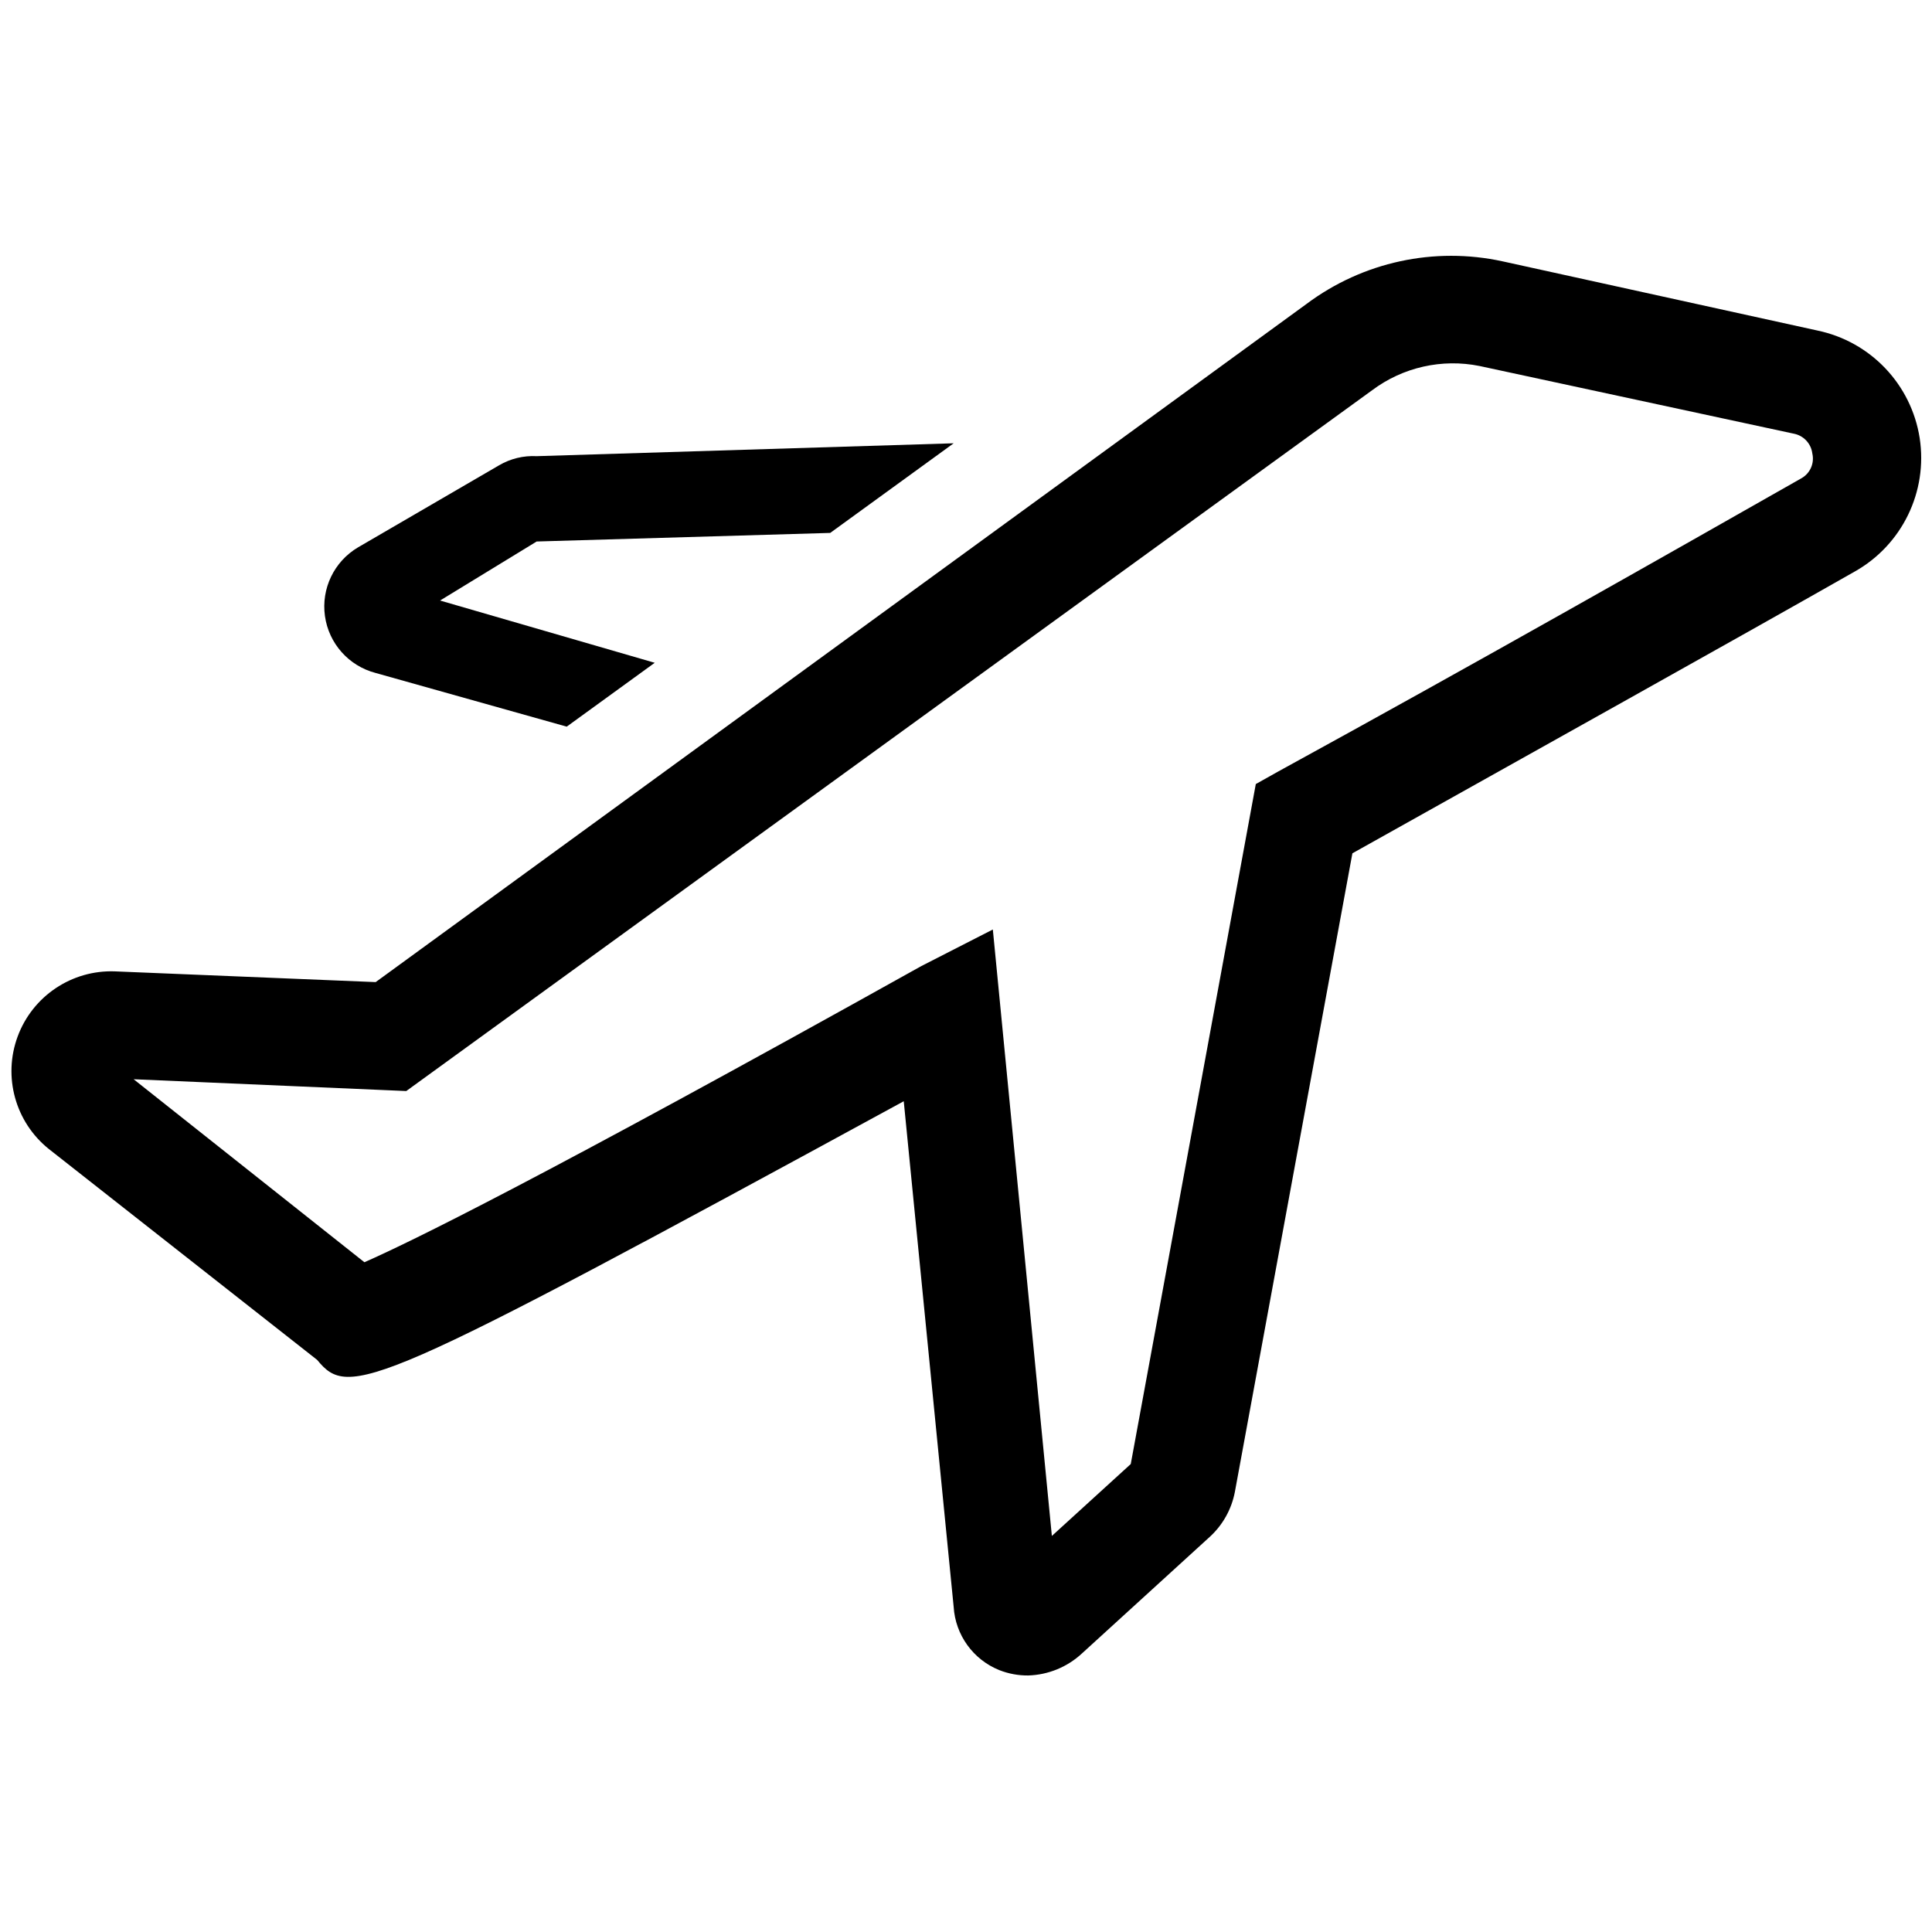
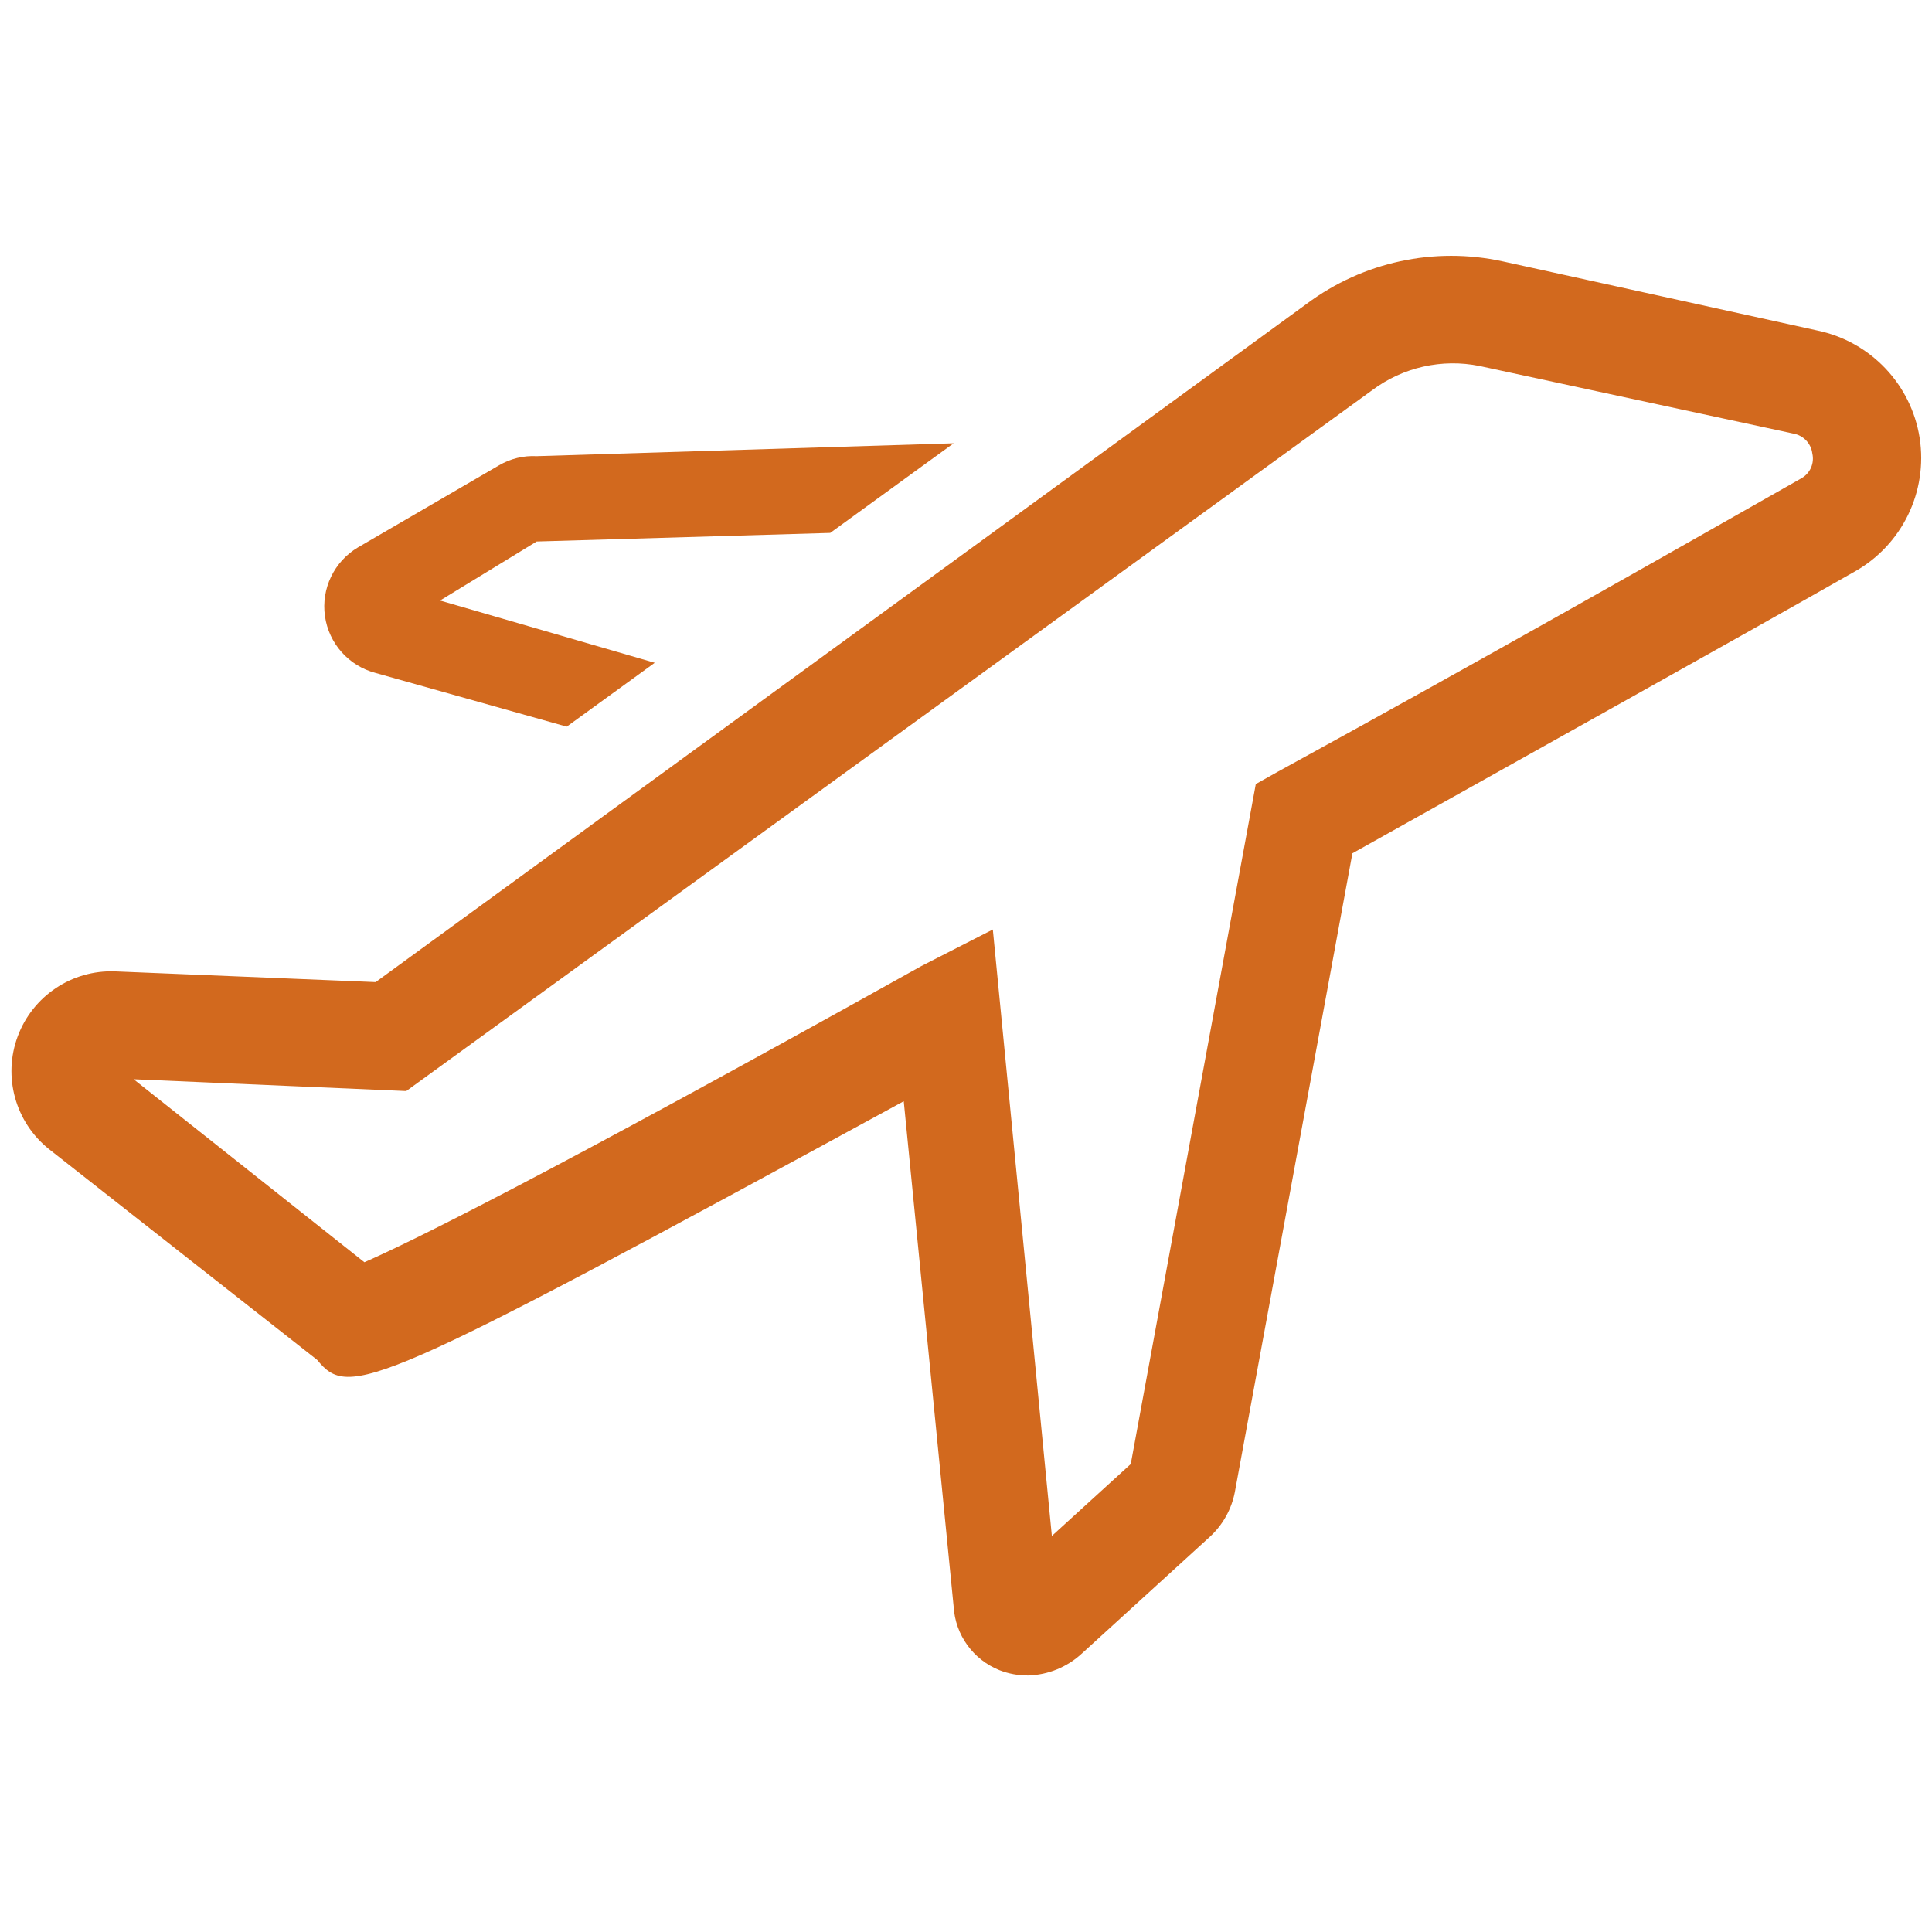
- <svg xmlns="http://www.w3.org/2000/svg" height="36" preserveAspectRatio="xMidYMid meet" viewBox="0 0 36 36" width="36">
+ <svg xmlns="http://www.w3.org/2000/svg" height="36" preserveAspectRatio="xMidYMid meet" viewBox="0 0 36 36" width="36" fill="#D2691E">
  <path d="m35.77 8.16a2.43 2.43 0 0 0 -1.9-2l-5.87-1.29a4.5 4.5 0 0 0 -3.65.79l-17.35 12.64-4.86-.2a1.86 1.86 0 0 0 -1.23 3.31l5 3.93c.6.73 1 .59 10.93-4.82l.93 9.42a1.36 1.36 0 0 0 .85 1.18 1.43 1.43 0 0 0 .54.1 1.54 1.54 0 0 0 1-.41l2.39-2.18a1.52 1.52 0 0 0 .46-.83l2.19-11.9c3.57-2 6.95-3.88 9.36-5.25a2.43 2.43 0 0 0 1.21-2.49zm-2.2.75c-2.5 1.42-6 3.41-9.76 5.47l-.41.23-2.33 12.67-1.47 1.34-1.1-11.3-1.33.68c-7.17 4-9.56 5.16-10.38 5.52l-4.3-3.41 5.08.22 18-13.06a2.51 2.51 0 0 1 2-.45l5.85 1.26a.43.43 0 0 1 .35.37.42.42 0 0 1 -.2.46z" />
  <path d="m7 12.54 3.56 1 1.64-1.19-4-1.16 1.8-1.1 5.47-.16 2.3-1.67-7.77.24a1.25 1.25 0 0 0 -.7.17l-2.63 1.53a1.28 1.28 0 0 0 .33 2.34z" />
  <path d="m0 0h36v36h-36z" fill="none" />
</svg>
